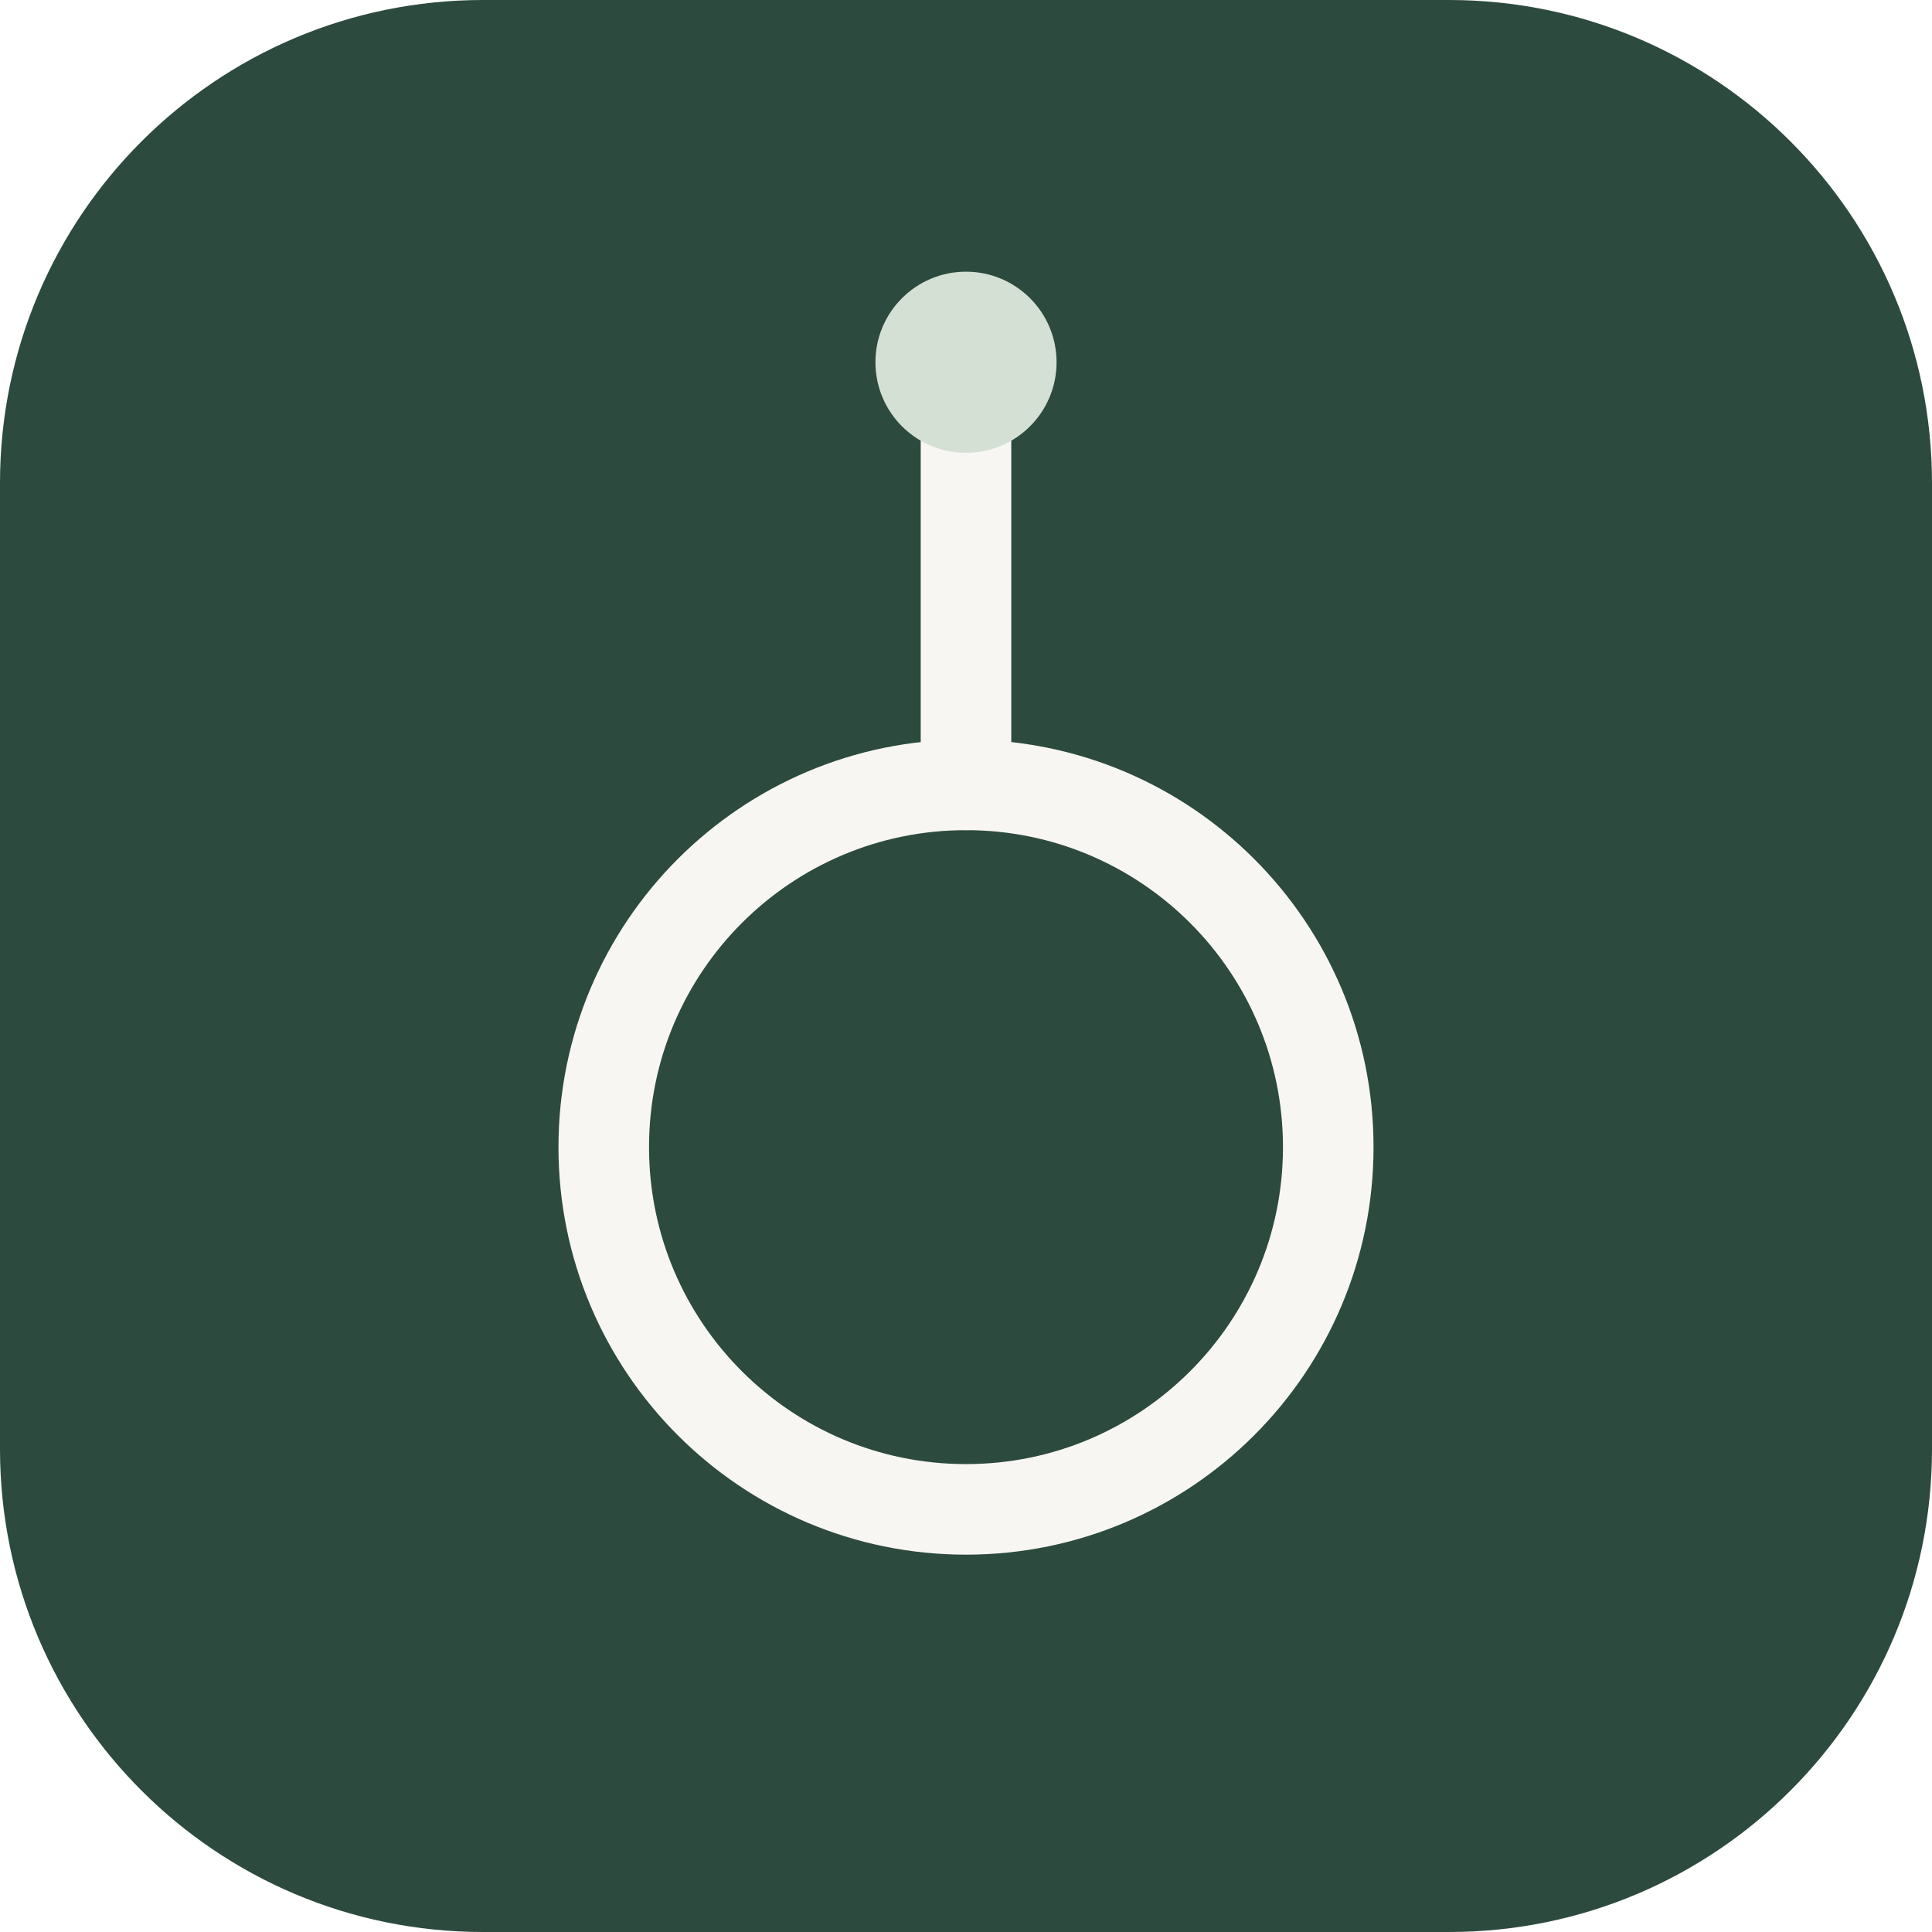
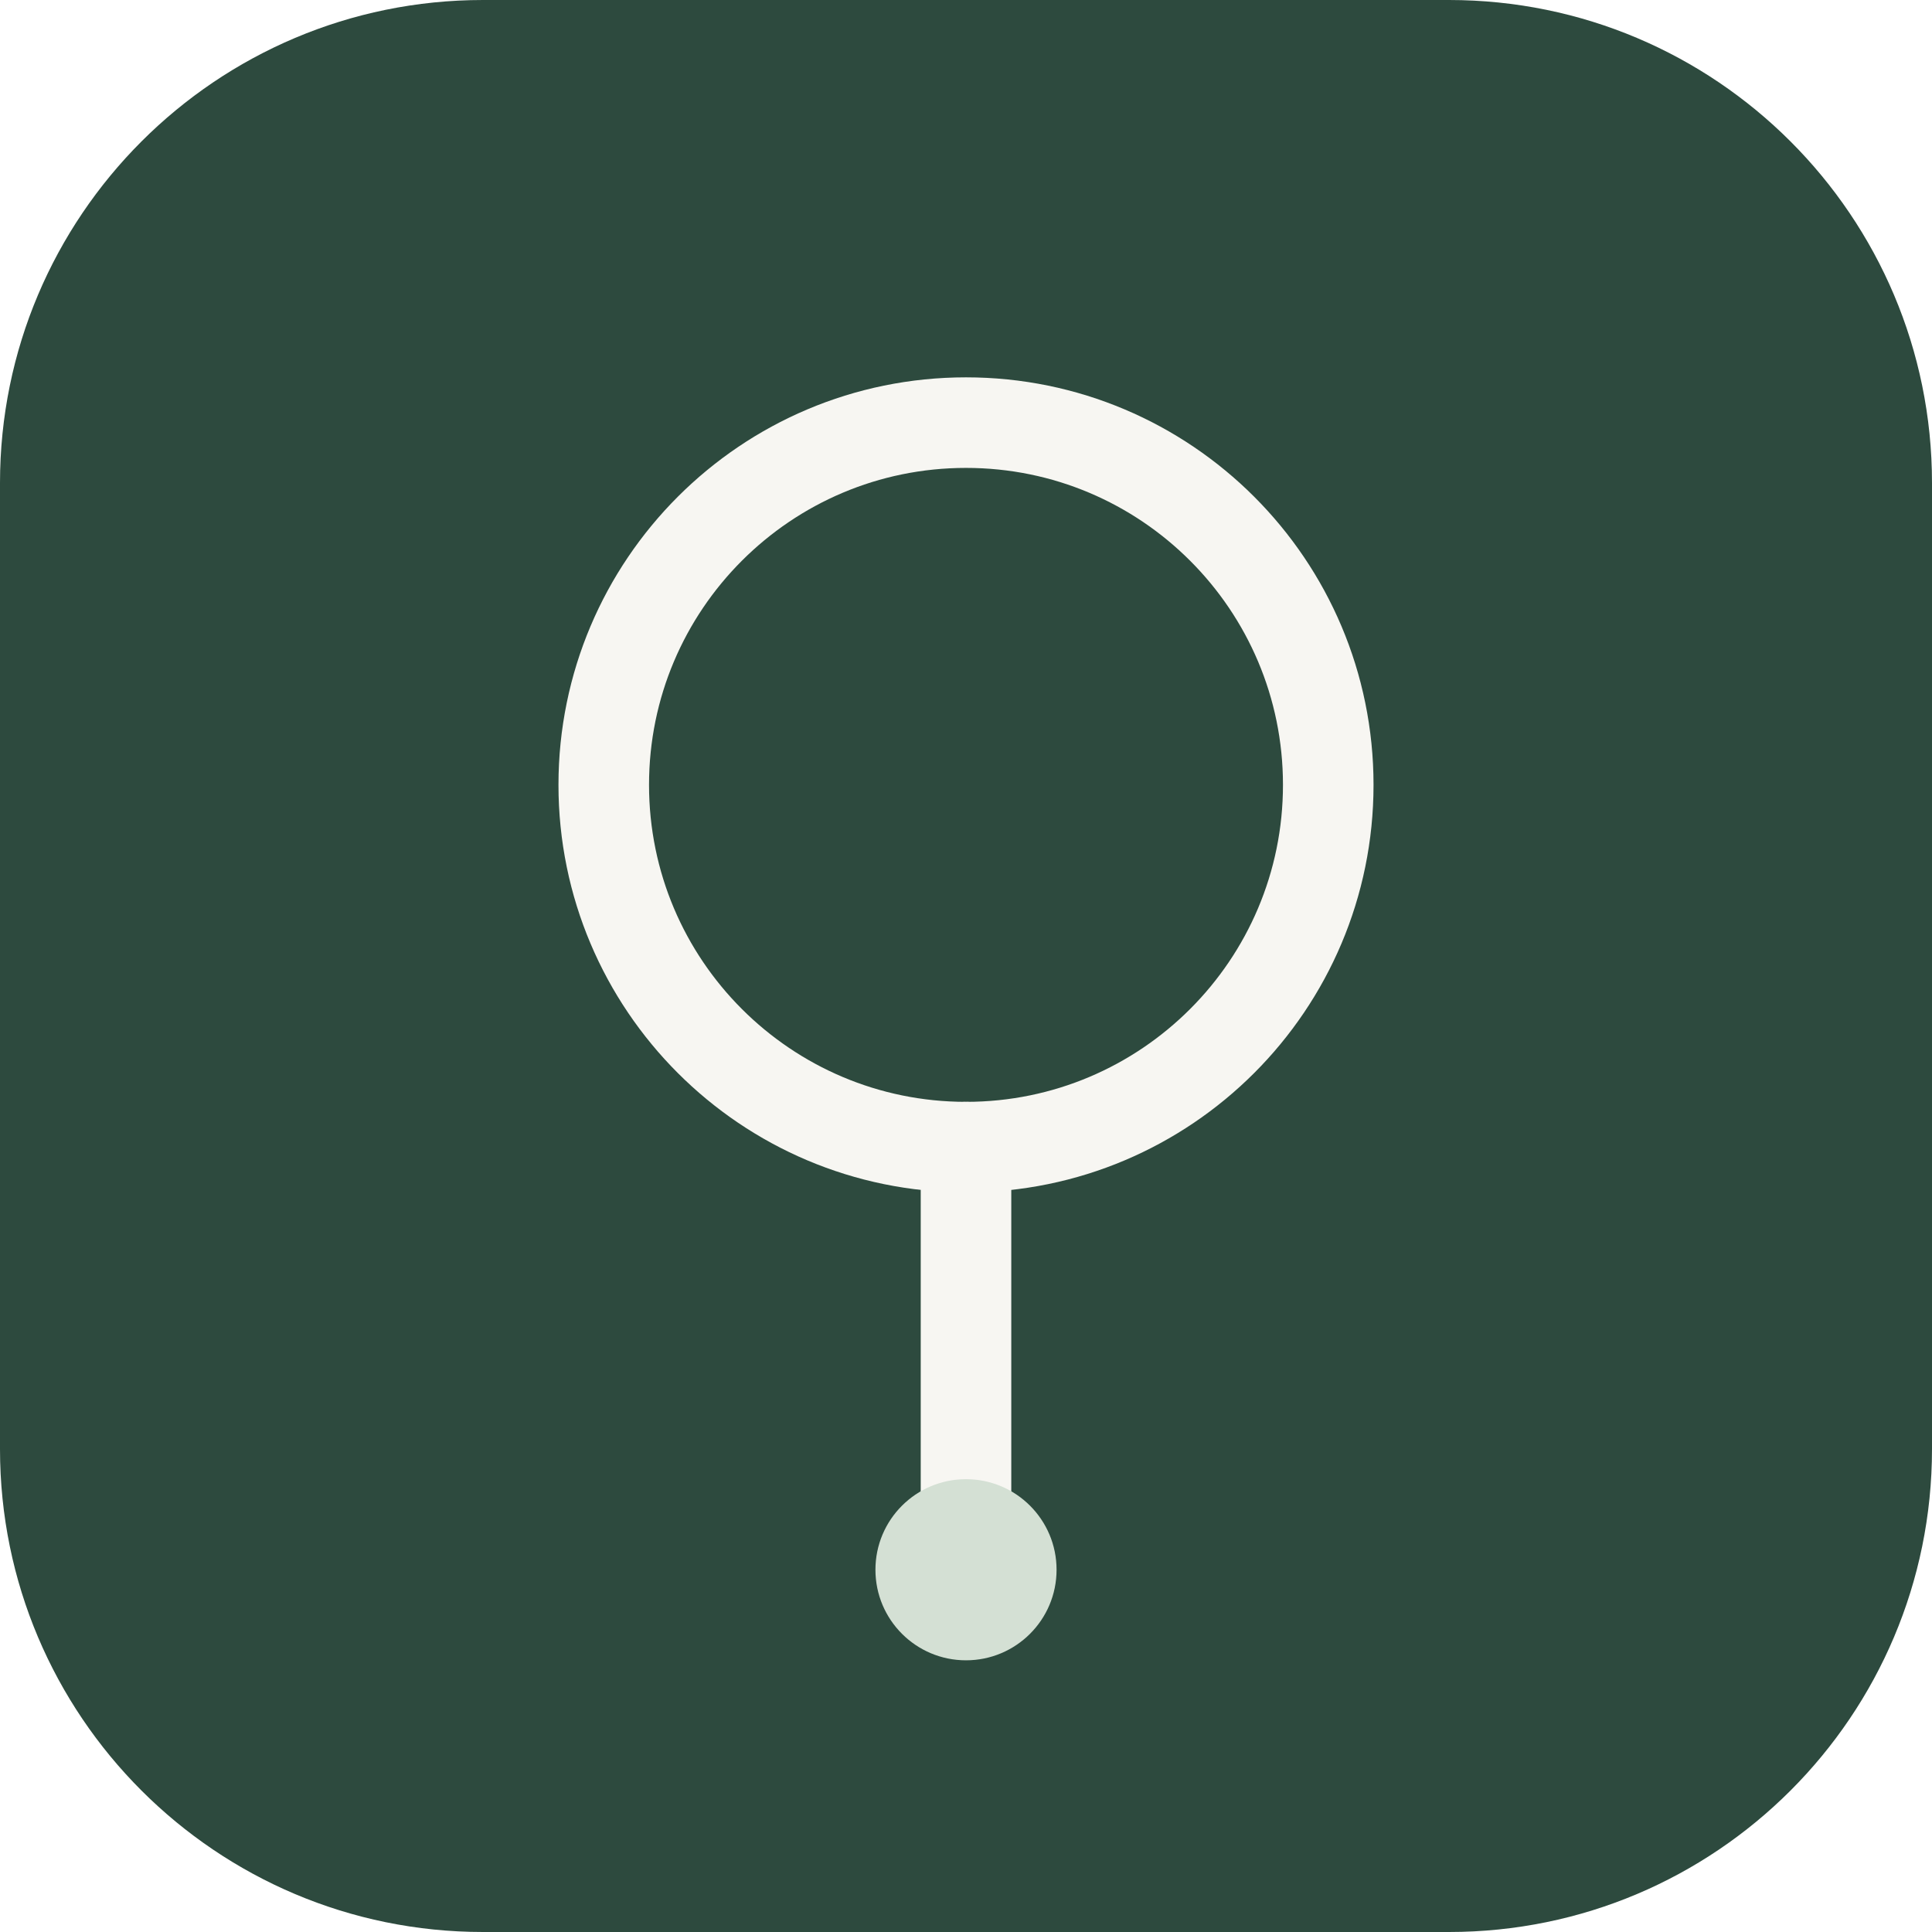
<svg xmlns="http://www.w3.org/2000/svg" viewBox="0 0 32 32" fill="none">
  <rect width="32" height="32" rx="8" fill="#2d4a3e" />
-   <circle cx="16" cy="19" r="6" stroke="#f7f6f2" stroke-width="1.5" fill="none" />
-   <path stroke="#f7f6f2" stroke-width="1.5" stroke-linecap="round" d="M16 13V7" />
-   <circle cx="16" cy="6" r="1.5" fill="#d4e0d4" />
+   <circle cx="16" cy="13" r="6" stroke="#f7f6f2" stroke-width="1.5" fill="none" />
+   <path stroke="#f7f6f2" stroke-width="1.5" stroke-linecap="round" d="M16 19V25" />
+   <circle cx="16" cy="26" r="1.5" fill="#d4e0d4" />
</svg>
